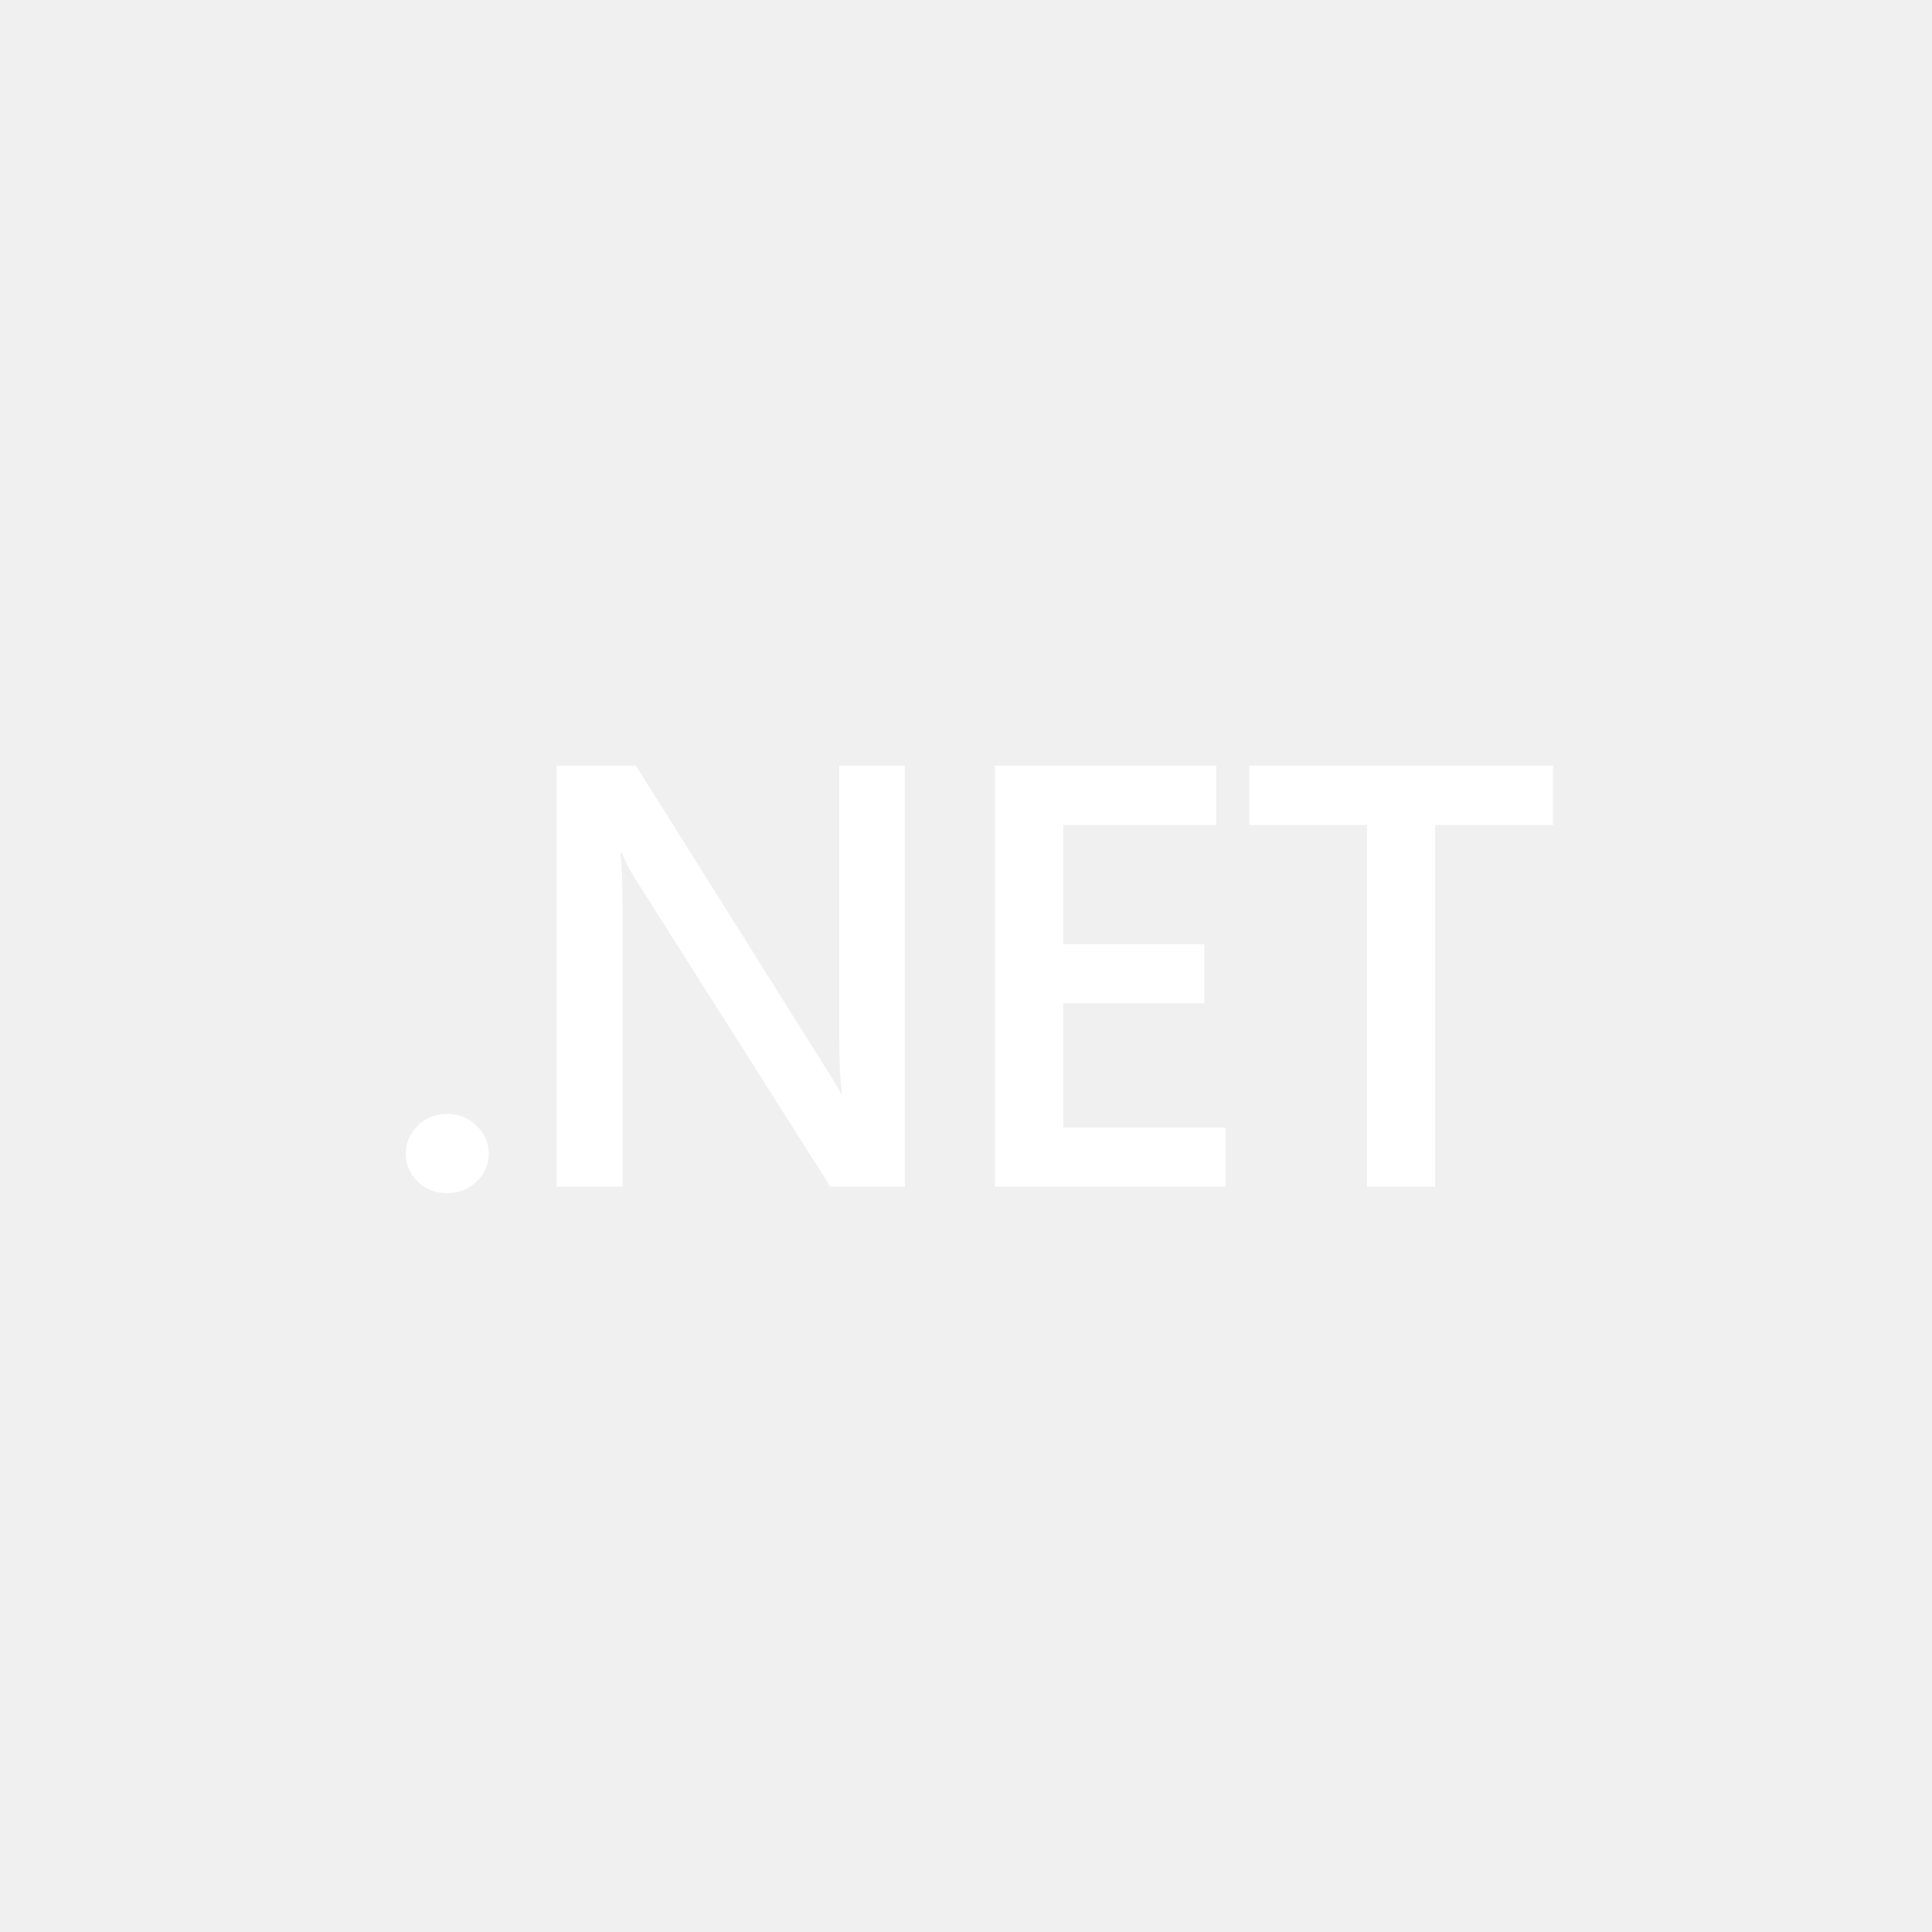
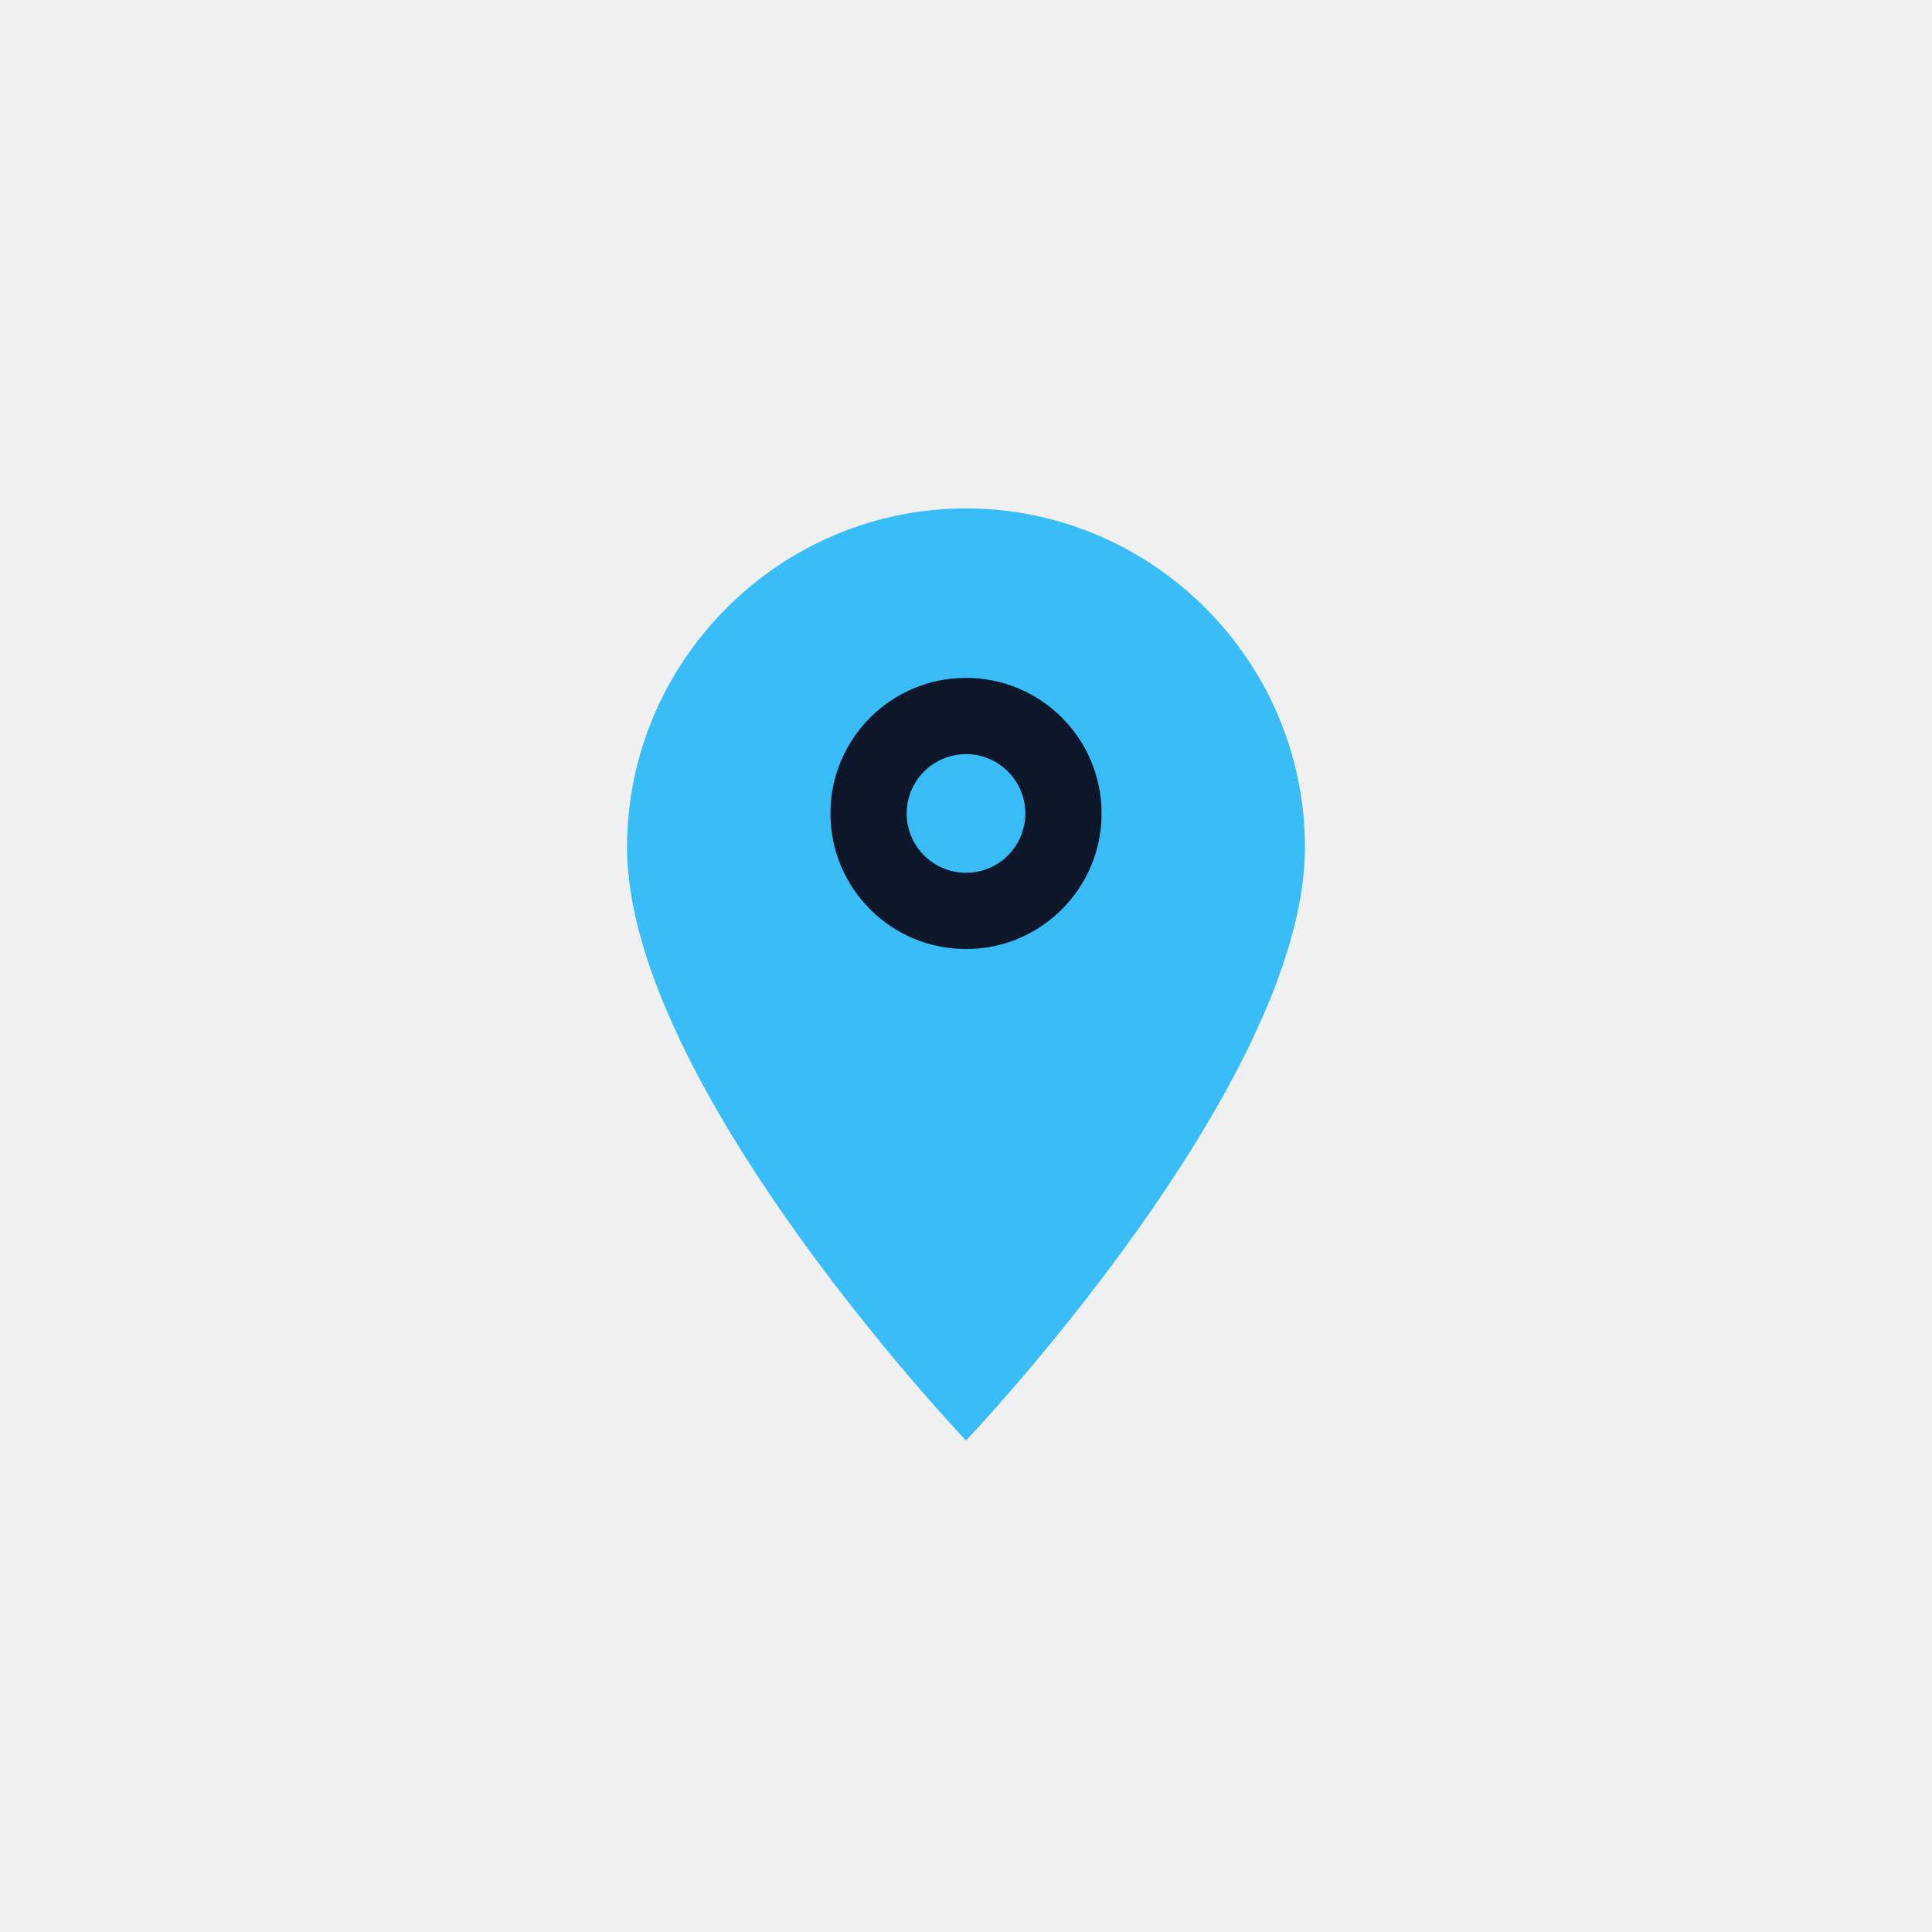
- <svg xmlns="http://www.w3.org/2000/svg" width="456" height="456" viewBox="0 0 456 456" version="1.1" xml:space="preserve" style="fill-rule:evenodd;clip-rule:evenodd;stroke-linejoin:round;stroke-miterlimit:2;">
-   <path d="m 105.5,281.609 c -2.703,0 -5.001,-0.9 -6.893,-2.702 -1.892,-1.848 -2.838,-4.042 -2.838,-6.582 0,-2.587 0.946,-4.804 2.838,-6.652 1.892,-1.848 4.19,-2.772 6.893,-2.772 2.748,0 5.068,0.924 6.96,2.772 1.937,1.848 2.906,4.064 2.906,6.652 0,2.54 -0.968,4.734 -2.906,6.582 -1.892,1.802 -4.212,2.702 -6.96,2.702 z" style="fill:#ffffff;fill-rule:nonzero;stroke-width:0.838" />
-   <path d="M 213.561,280.084 H 195.99 L 149.7,207.054 c -1.171,-1.848 -2.14,-3.765 -2.906,-5.751 h -0.406 c 0.361,2.125 0.541,6.675 0.541,13.65 v 65.132 h -15.543 v -99.36 h 18.719 l 44.737,71.298 c 1.892,2.957 3.109,4.989 3.649,6.098 h 0.27 c -0.45,-2.632 -0.676,-7.09 -0.676,-13.373 v -64.023 h 15.476 z" style="fill:#ffffff;fill-rule:nonzero;stroke-width:0.838" />
-   <path d="m 289.251,280.084 h -54.401 v -99.36 h 52.238 v 13.997 h -36.154 v 28.131 h 33.316 v 13.927 h -33.316 v 29.378 h 38.316 z" style="fill:#ffffff;fill-rule:nonzero;stroke-width:0.838" />
-   <path d="M 366.565,194.721 H 338.722 v 85.363 h -16.084 v -85.363 h -27.775 v -13.997 h 71.701 z" style="fill:#ffffff;fill-rule:nonzero;stroke-width:0.838" />
+ <svg xmlns="http://www.w3.org/2000/svg" width="456" height="456" viewBox="0 0 456 456" version="1.1">
+   <g transform="translate(228,200)">
+     <path d="M0,-80 C-44,-80 -80,-44 -80,0 C-80,56 0,140 0,140 C0,140 80,56 80,0 C80,-44 44,-80 0,-80 Z" fill="#38BDF8" />
+     <circle cx="0" cy="-8" r="32" fill="#0F172A" />
+     <circle cx="0" cy="-8" r="14" fill="#38BDF8" />
+   </g>
</svg>
